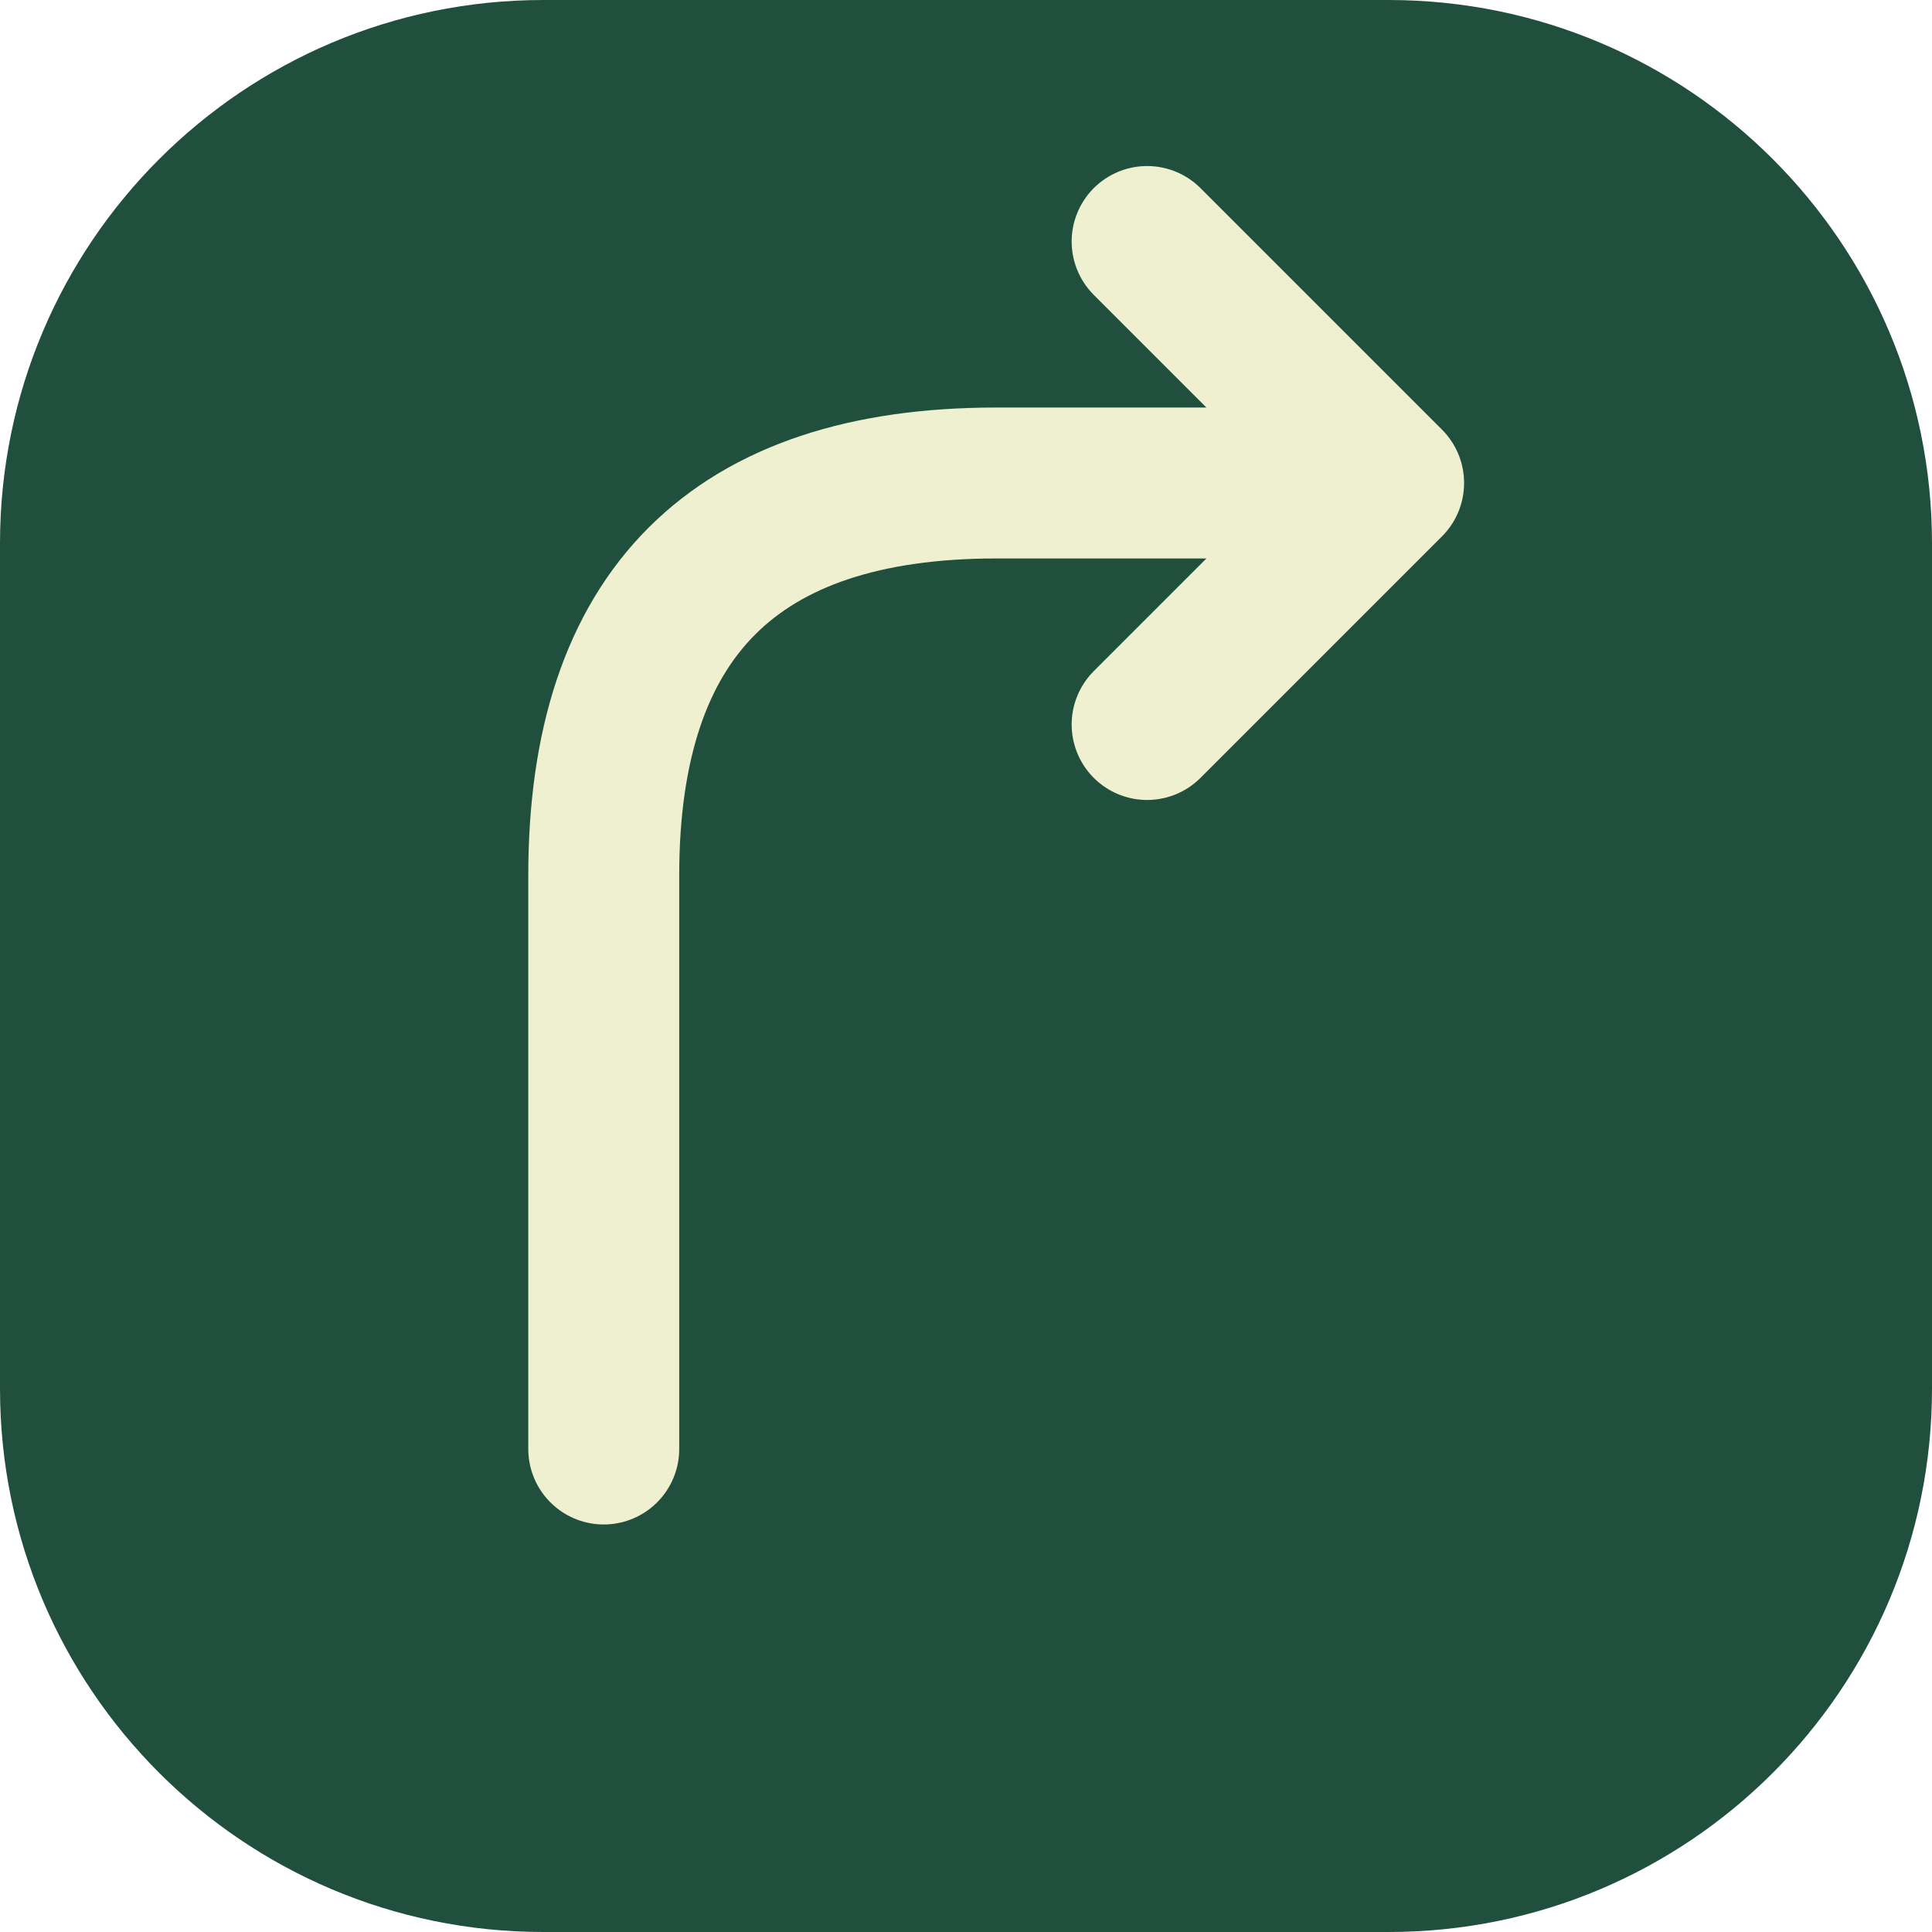
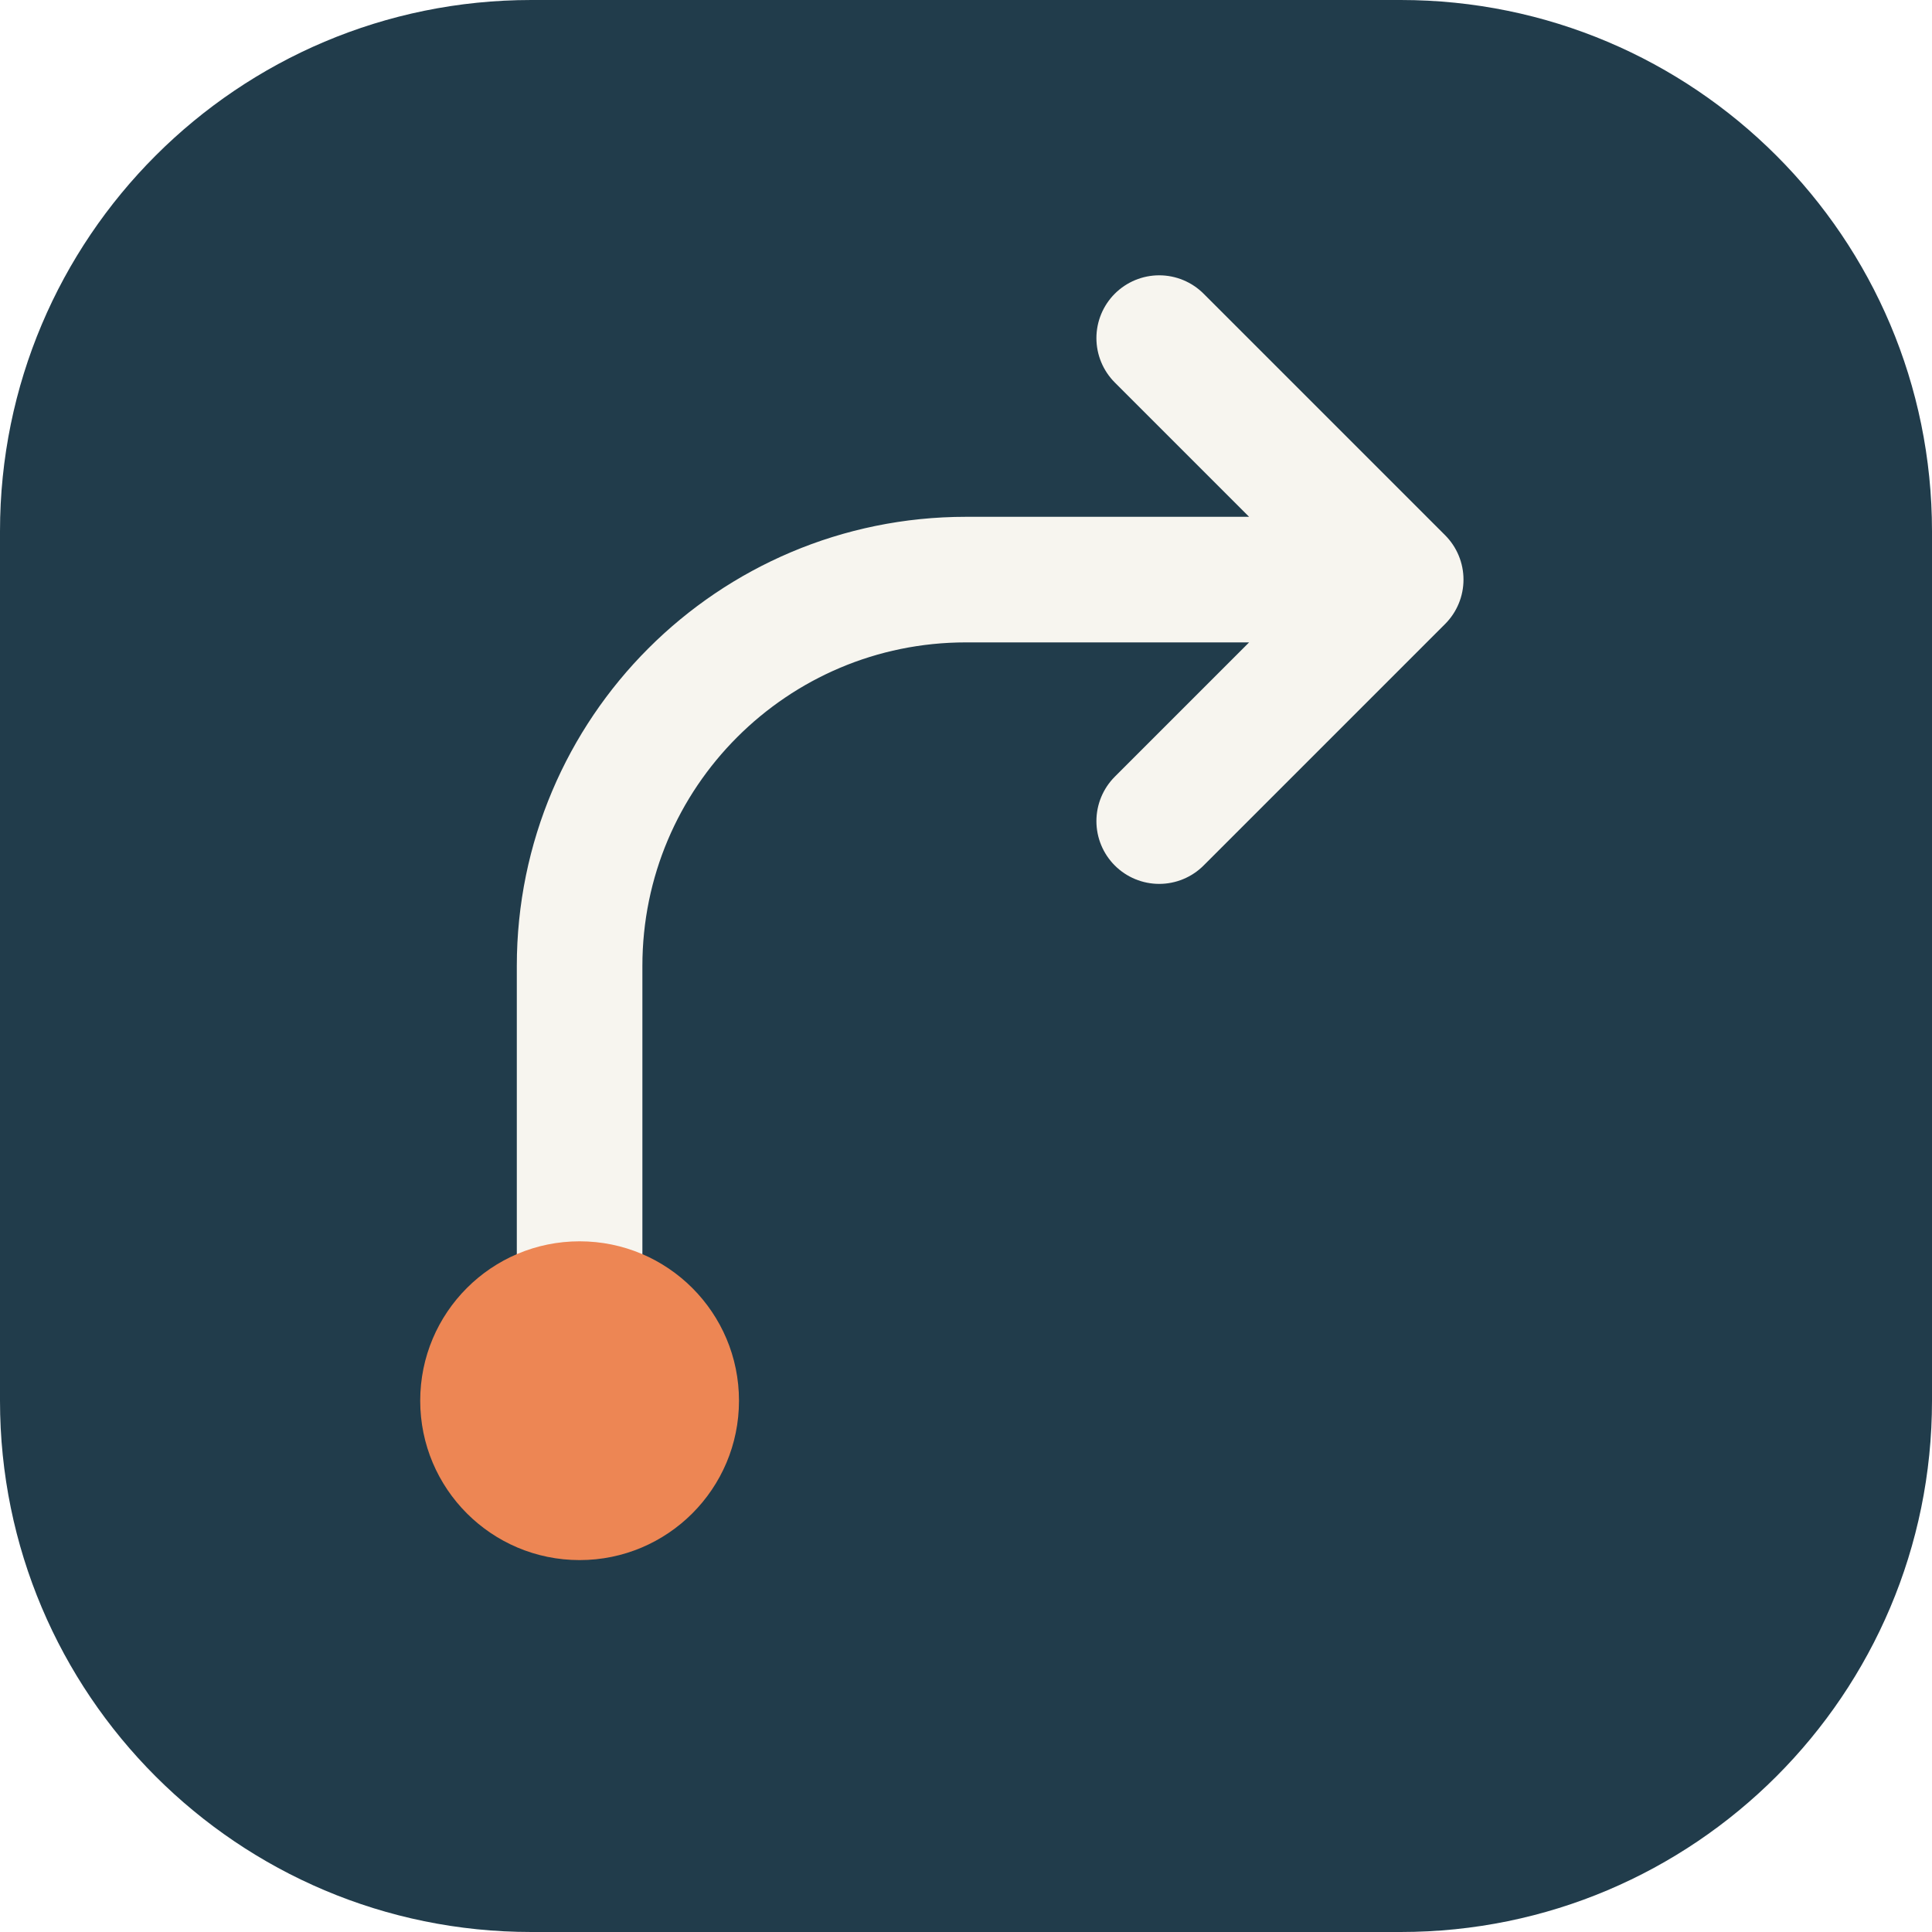
- <svg xmlns="http://www.w3.org/2000/svg" viewBox="0 0 64 64">
-   <rect width="64" height="64" rx="18" fill="#214f3e" />
-   <path d="M20 48V29q0-13 13-13h13m-8-8 8 8-8 8" fill="none" stroke="#eef0cf" stroke-width="5" stroke-linecap="round" stroke-linejoin="round" />
+ <svg xmlns="http://www.w3.org/2000/svg" viewBox="0 0 40 40">
+   <rect width="40" height="40" rx="11" fill="#213c4b" />
+   <path d="M12 29V20a8 8 0 0 1 8-8h9m-5-5 5 5-5 5" fill="none" stroke="#f7f5ef" stroke-width="2.6" stroke-linecap="round" stroke-linejoin="round" />
+   <circle cx="12" cy="29" r="3.3" fill="#ed8654" />
</svg>
